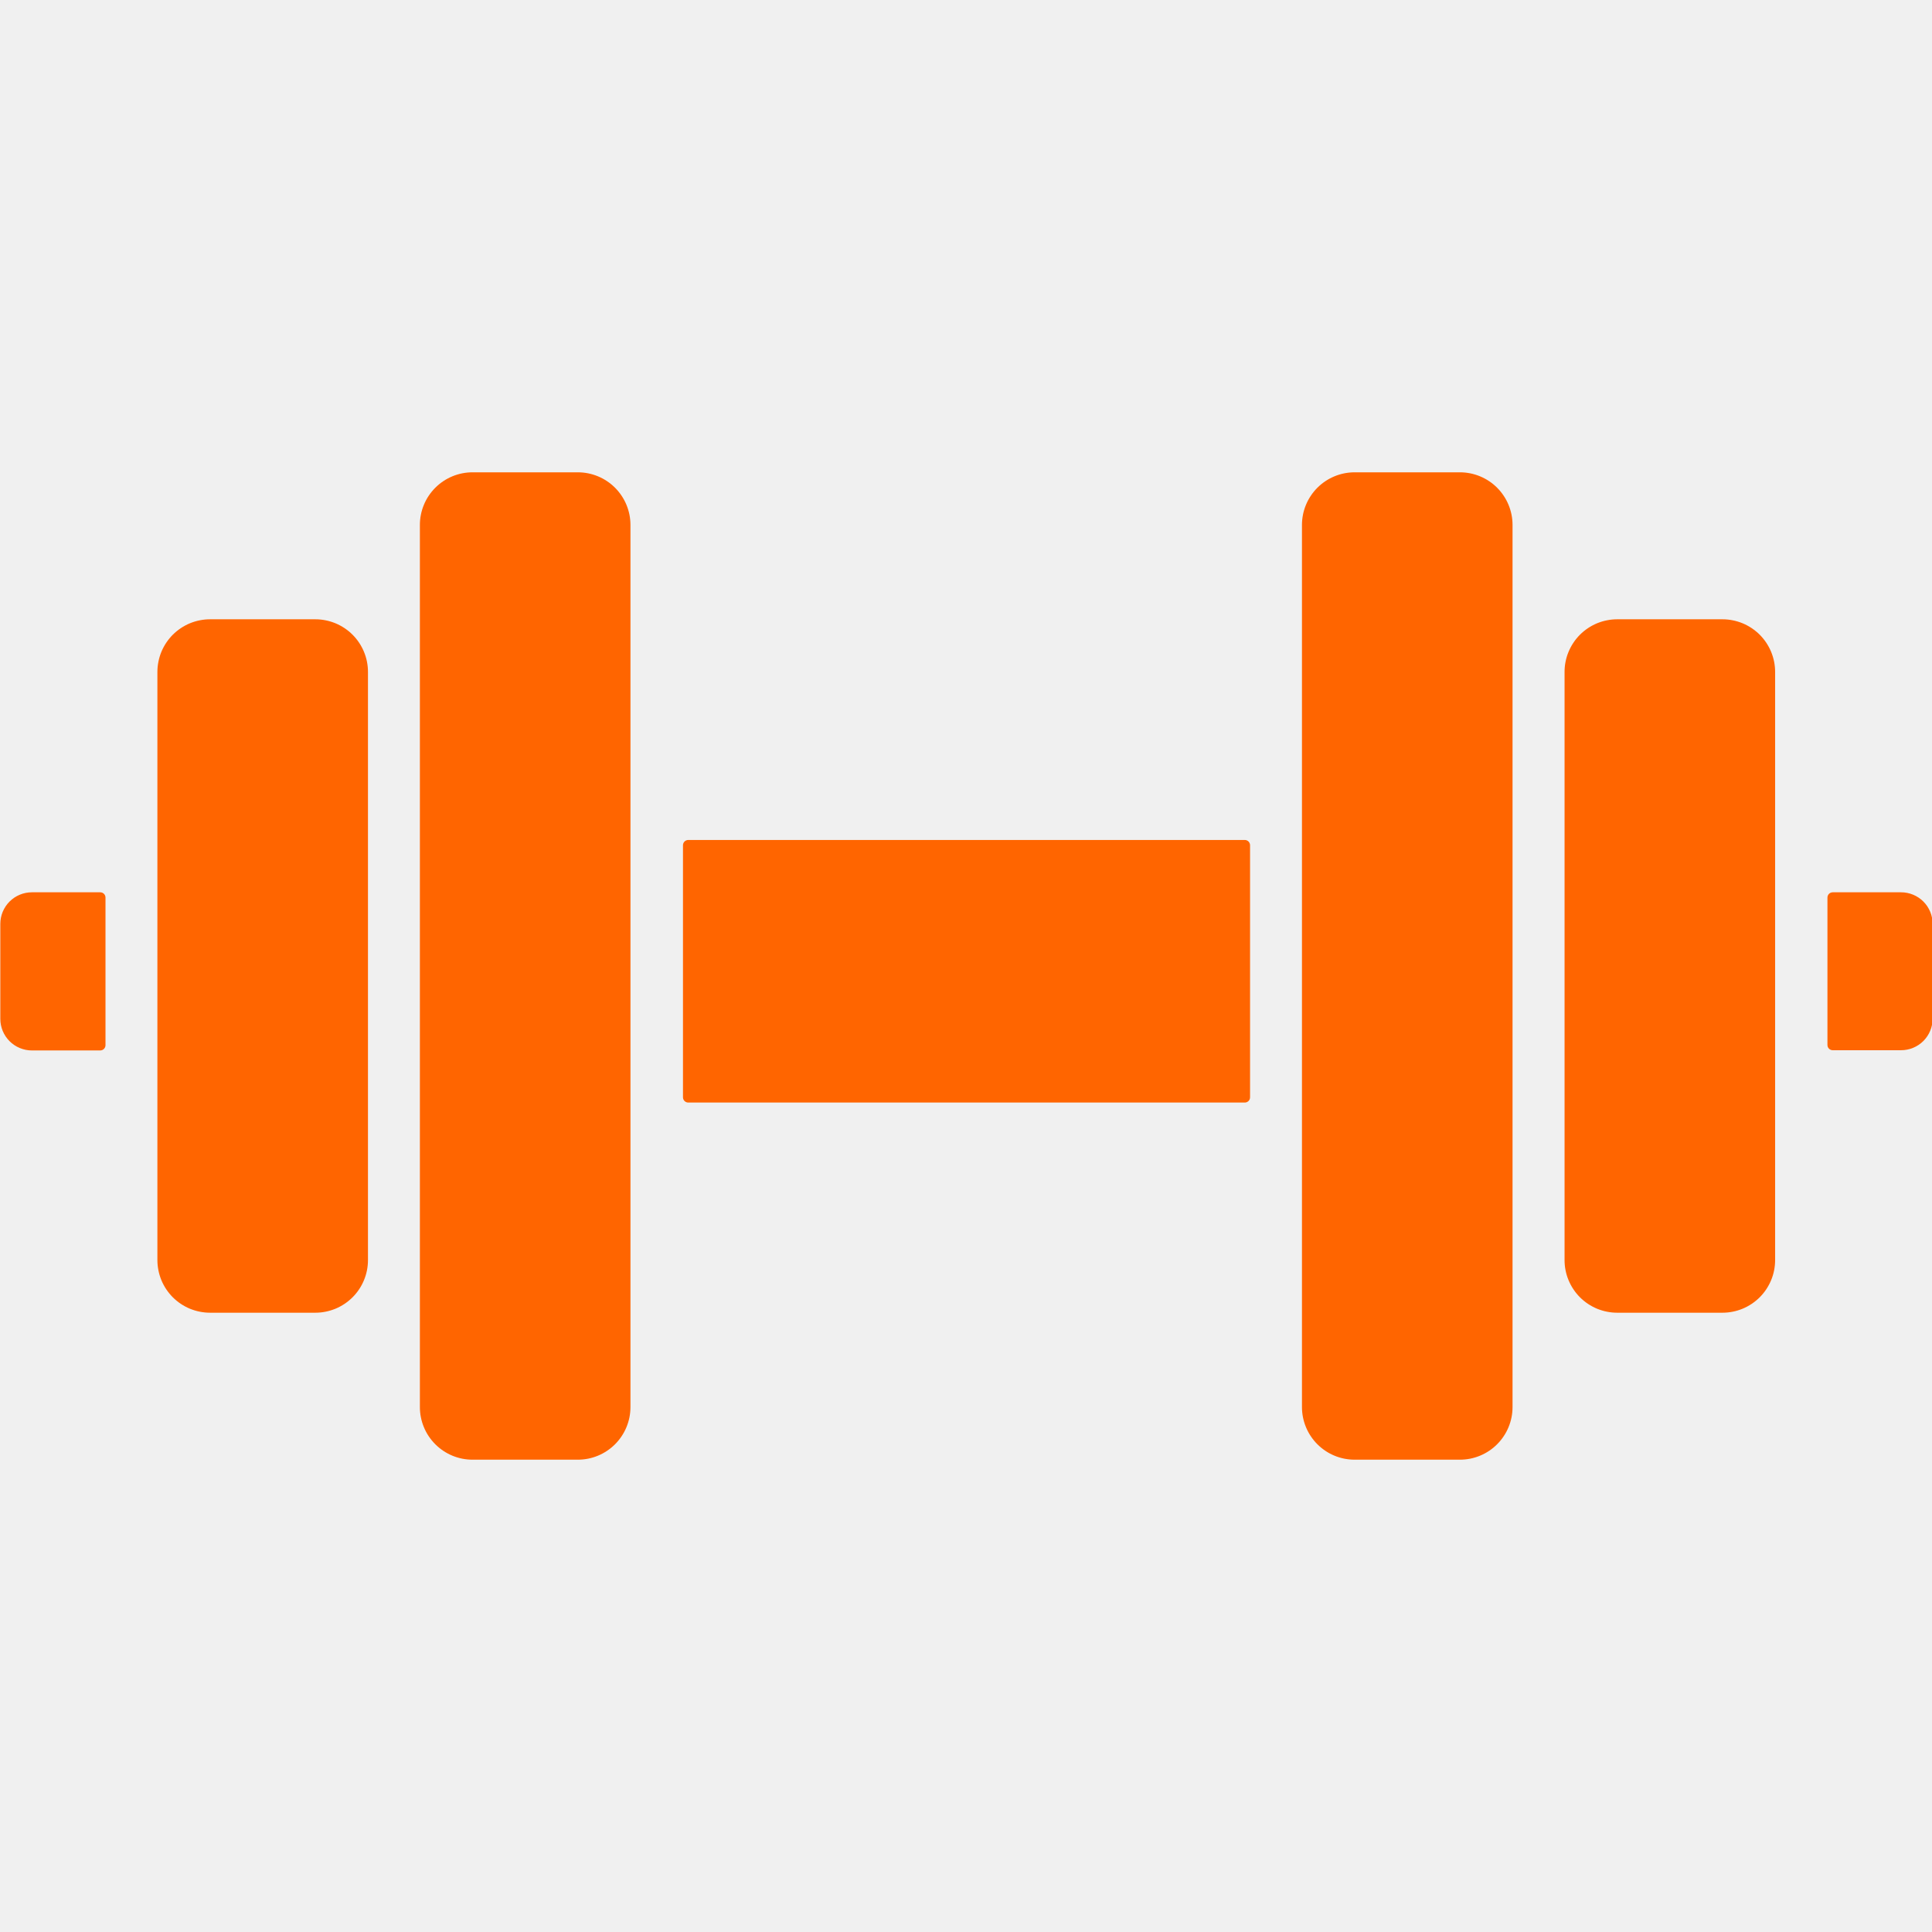
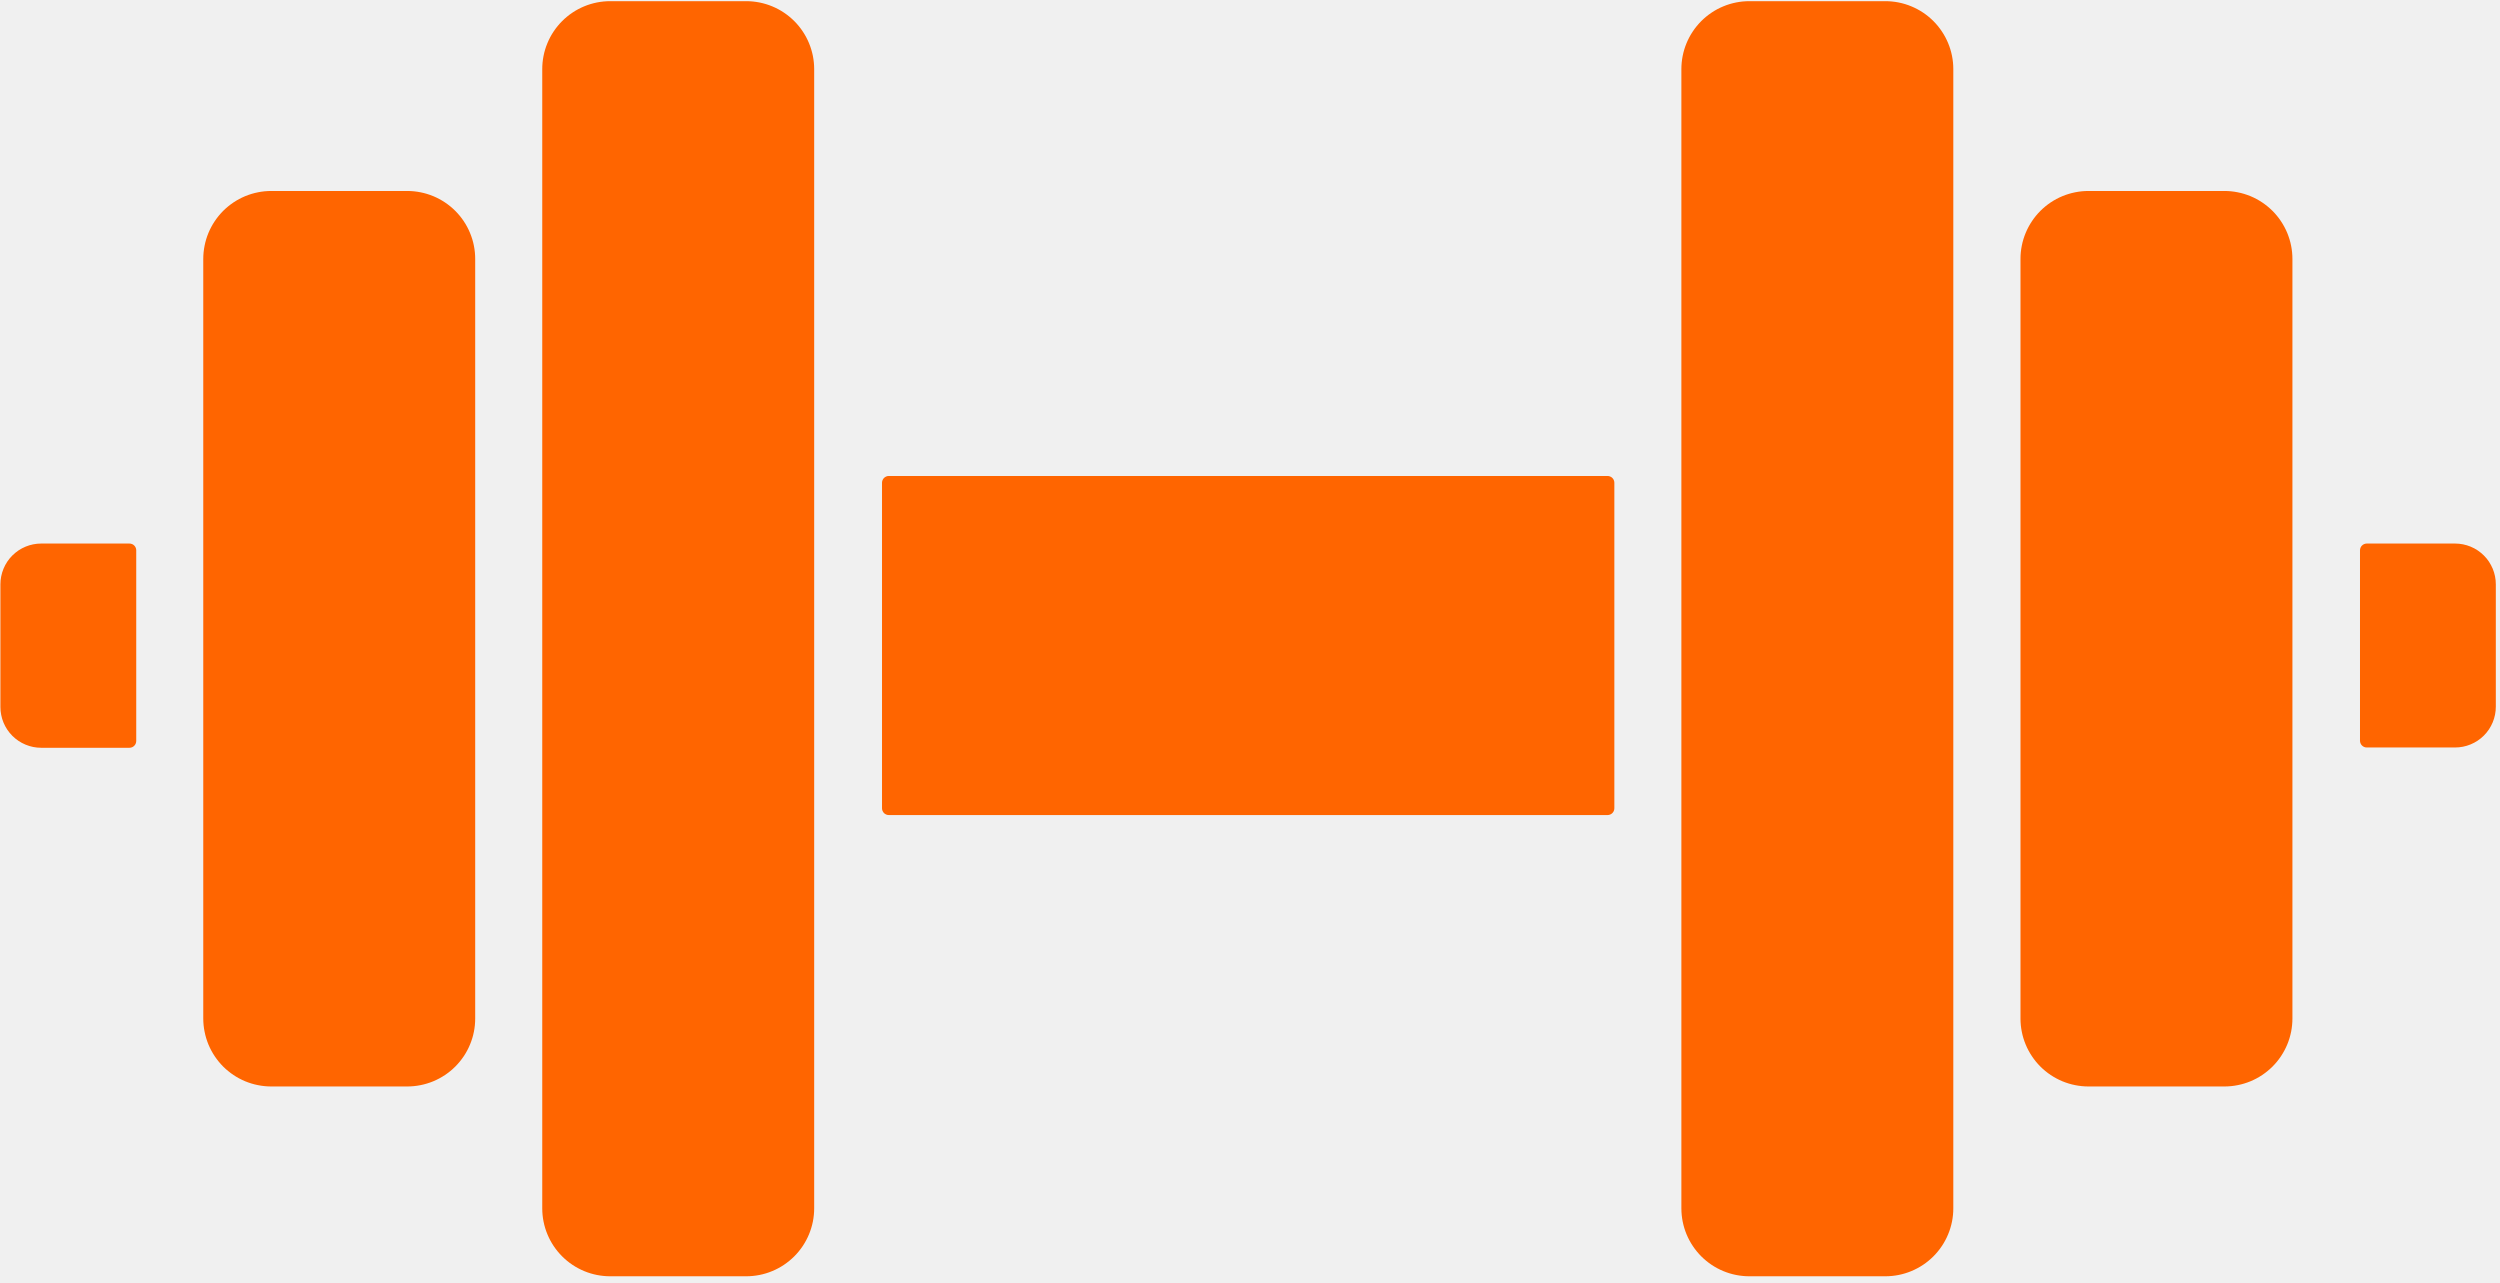
- <svg xmlns="http://www.w3.org/2000/svg" width="500" zoomAndPan="magnify" viewBox="0 0 375 375" height="500" preserveAspectRatio="xMidYMid meet" version="1.0">
-   <defs>
-     <clipPath id="086b5826b8">
-       <path d="M 81 91.641 L 123 91.641 L 123 283.641 L 81 283.641 Z M 81 91.641 " clip-rule="nonzero" />
-     </clipPath>
-     <clipPath id="a01499dea4">
-       <path d="M 252 91.641 L 294 91.641 L 294 283.641 L 252 283.641 Z M 252 91.641 " clip-rule="nonzero" />
-     </clipPath>
-   </defs>
-   <path fill="#ff6500" d="M 20.477 174.258 L 20.477 202.867 C 20.477 203.004 20.449 203.133 20.398 203.258 C 20.348 203.383 20.273 203.496 20.176 203.59 C 20.082 203.688 19.973 203.762 19.848 203.812 C 19.723 203.863 19.59 203.891 19.453 203.891 L 6.191 203.891 C 5.789 203.891 5.391 203.852 4.996 203.773 C 4.602 203.691 4.219 203.578 3.848 203.422 C 3.473 203.27 3.121 203.078 2.785 202.855 C 2.453 202.633 2.141 202.379 1.855 202.094 C 1.574 201.809 1.316 201.5 1.094 201.164 C 0.871 200.832 0.684 200.477 0.527 200.105 C 0.375 199.734 0.258 199.352 0.18 198.953 C 0.102 198.559 0.062 198.16 0.062 197.758 L 0.062 179.324 C 0.062 178.922 0.102 178.523 0.18 178.129 C 0.258 177.734 0.375 177.352 0.527 176.98 C 0.684 176.609 0.871 176.254 1.094 175.918 C 1.316 175.586 1.574 175.273 1.855 174.992 C 2.141 174.707 2.453 174.453 2.785 174.227 C 3.121 174.004 3.473 173.816 3.848 173.66 C 4.219 173.508 4.602 173.391 4.996 173.312 C 5.391 173.234 5.789 173.195 6.191 173.195 L 19.453 173.195 C 19.59 173.195 19.723 173.223 19.848 173.273 C 19.973 173.324 20.082 173.398 20.176 173.492 C 20.273 173.59 20.348 173.699 20.398 173.824 C 20.449 173.949 20.477 174.082 20.477 174.215 Z M 20.477 174.258 " fill-opacity="1" fill-rule="nonzero" />
-   <path fill="#ff6500" d="M 375.121 179.324 L 375.121 197.719 C 375.121 198.121 375.082 198.52 375.004 198.914 C 374.926 199.309 374.809 199.691 374.656 200.062 C 374.5 200.438 374.312 200.789 374.09 201.125 C 373.867 201.457 373.613 201.77 373.328 202.055 C 373.043 202.336 372.734 202.594 372.398 202.816 C 372.062 203.039 371.711 203.227 371.336 203.383 C 370.965 203.535 370.582 203.652 370.188 203.73 C 369.793 203.809 369.395 203.848 368.992 203.848 L 355.73 203.848 C 355.594 203.848 355.465 203.824 355.336 203.77 C 355.211 203.719 355.102 203.645 355.008 203.551 C 354.91 203.453 354.836 203.344 354.785 203.219 C 354.734 203.094 354.707 202.961 354.707 202.828 L 354.707 174.215 C 354.707 174.082 354.734 173.949 354.785 173.824 C 354.836 173.699 354.91 173.59 355.008 173.492 C 355.102 173.398 355.211 173.324 355.336 173.273 C 355.465 173.223 355.594 173.195 355.73 173.195 L 368.992 173.195 C 369.395 173.195 369.793 173.234 370.188 173.312 C 370.582 173.391 370.965 173.508 371.336 173.66 C 371.711 173.816 372.062 174.004 372.398 174.227 C 372.734 174.453 373.043 174.707 373.328 174.992 C 373.613 175.273 373.867 175.586 374.09 175.918 C 374.312 176.254 374.5 176.609 374.656 176.98 C 374.809 177.352 374.926 177.734 375.004 178.129 C 375.082 178.523 375.121 178.922 375.121 179.324 Z M 375.121 179.324 " fill-opacity="1" fill-rule="nonzero" />
-   <path fill="#ff6500" d="M 71.422 130.422 L 71.422 244.578 C 71.422 245.25 71.359 245.914 71.227 246.57 C 71.098 247.23 70.902 247.867 70.645 248.488 C 70.391 249.109 70.074 249.695 69.703 250.254 C 69.328 250.812 68.906 251.328 68.43 251.805 C 67.957 252.277 67.441 252.699 66.883 253.074 C 66.324 253.445 65.734 253.762 65.117 254.02 C 64.496 254.273 63.855 254.469 63.199 254.598 C 62.543 254.73 61.875 254.797 61.207 254.797 L 40.77 254.797 C 40.098 254.797 39.434 254.73 38.777 254.598 C 38.117 254.469 37.48 254.273 36.859 254.02 C 36.238 253.762 35.652 253.445 35.094 253.074 C 34.535 252.699 34.02 252.277 33.543 251.805 C 33.07 251.328 32.648 250.812 32.273 250.254 C 31.902 249.695 31.586 249.109 31.328 248.488 C 31.074 247.867 30.879 247.23 30.75 246.57 C 30.617 245.914 30.551 245.25 30.551 244.578 L 30.551 130.422 C 30.551 129.75 30.617 129.086 30.75 128.43 C 30.879 127.77 31.074 127.133 31.328 126.512 C 31.586 125.891 31.902 125.305 32.273 124.746 C 32.648 124.188 33.07 123.672 33.543 123.195 C 34.02 122.723 34.535 122.301 35.094 121.926 C 35.652 121.555 36.238 121.238 36.859 120.98 C 37.48 120.727 38.117 120.531 38.777 120.402 C 39.434 120.27 40.098 120.203 40.77 120.203 L 61.207 120.203 C 61.875 120.203 62.543 120.27 63.199 120.402 C 63.855 120.531 64.496 120.727 65.117 120.98 C 65.734 121.238 66.324 121.555 66.883 121.926 C 67.441 122.301 67.957 122.723 68.43 123.195 C 68.906 123.672 69.328 124.188 69.703 124.746 C 70.074 125.305 70.391 125.891 70.645 126.512 C 70.902 127.133 71.098 127.77 71.227 128.43 C 71.359 129.086 71.422 129.75 71.422 130.422 Z M 71.422 130.422 " fill-opacity="1" fill-rule="nonzero" />
-   <g clip-path="url(#086b5826b8)">
-     <path fill="#ff6500" d="M 122.371 101.895 L 122.371 273.105 C 122.371 273.777 122.305 274.441 122.176 275.102 C 122.043 275.758 121.848 276.398 121.594 277.016 C 121.336 277.637 121.02 278.227 120.648 278.781 C 120.277 279.34 119.852 279.855 119.379 280.332 C 118.902 280.805 118.387 281.23 117.828 281.602 C 117.273 281.977 116.684 282.289 116.062 282.547 C 115.441 282.805 114.805 282.996 114.145 283.129 C 113.488 283.258 112.824 283.324 112.152 283.324 L 91.715 283.324 C 91.047 283.324 90.383 283.258 89.723 283.129 C 89.066 282.996 88.426 282.805 87.805 282.547 C 87.188 282.289 86.598 281.977 86.039 281.602 C 85.48 281.23 84.965 280.805 84.492 280.332 C 84.016 279.855 83.594 279.34 83.219 278.781 C 82.848 278.227 82.531 277.637 82.277 277.016 C 82.02 276.398 81.824 275.758 81.695 275.102 C 81.562 274.441 81.5 273.777 81.5 273.105 L 81.5 101.895 C 81.5 101.223 81.562 100.559 81.695 99.898 C 81.824 99.242 82.02 98.602 82.277 97.984 C 82.531 97.363 82.848 96.773 83.219 96.219 C 83.594 95.66 84.016 95.145 84.492 94.668 C 84.965 94.195 85.48 93.77 86.039 93.398 C 86.598 93.023 87.188 92.711 87.805 92.453 C 88.426 92.195 89.066 92.004 89.723 91.871 C 90.383 91.742 91.047 91.676 91.715 91.676 L 112.152 91.676 C 112.824 91.676 113.488 91.742 114.145 91.871 C 114.805 92.004 115.441 92.195 116.062 92.453 C 116.684 92.711 117.273 93.023 117.828 93.398 C 118.387 93.77 118.902 94.195 119.379 94.668 C 119.852 95.145 120.277 95.66 120.648 96.219 C 121.02 96.773 121.336 97.363 121.594 97.984 C 121.848 98.602 122.043 99.242 122.176 99.898 C 122.305 100.559 122.371 101.223 122.371 101.895 Z M 122.371 101.895 " fill-opacity="1" fill-rule="nonzero" />
+ <svg xmlns="http://www.w3.org/2000/svg" width="501" height="257" viewBox="0 0 501 257" fill="none">
+   <path d="M27.302 110.344V148.49C27.302 148.672 27.265 148.844 27.198 149.01C27.13 149.177 27.031 149.328 26.901 149.453C26.776 149.583 26.63 149.682 26.463 149.75C26.297 149.818 26.12 149.854 25.937 149.854H8.255C7.719 149.854 7.187 149.802 6.661 149.698C6.135 149.589 5.625 149.438 5.13 149.229C4.63 149.026 4.161 148.771 3.713 148.474C3.271 148.177 2.854 147.839 2.474 147.458C2.099 147.078 1.755 146.667 1.458 146.219C1.161 145.776 0.911 145.302 0.703 144.807C0.5 144.313 0.344 143.802 0.24 143.271C0.135 142.745 0.083 142.214 0.083 141.677V117.099C0.083 116.563 0.135 116.031 0.24 115.505C0.344 114.979 0.5 114.469 0.703 113.974C0.911 113.479 1.161 113.005 1.458 112.557C1.755 112.115 2.099 111.698 2.474 111.323C2.854 110.943 3.271 110.604 3.713 110.302C4.161 110.005 4.63 109.755 5.13 109.547C5.625 109.344 6.135 109.188 6.661 109.083C7.187 108.979 7.719 108.927 8.255 108.927H25.937C26.12 108.927 26.297 108.964 26.463 109.031C26.63 109.099 26.776 109.198 26.901 109.323C27.031 109.453 27.13 109.599 27.198 109.766C27.265 109.932 27.302 110.109 27.302 110.286V110.344Z" fill="#FF6500" />
+   <path d="M500.162 117.099V141.625C500.162 142.162 500.11 142.693 500.005 143.219C499.901 143.745 499.745 144.255 499.542 144.75C499.333 145.25 499.083 145.719 498.787 146.167C498.49 146.609 498.151 147.026 497.771 147.406C497.391 147.781 496.979 148.125 496.531 148.422C496.083 148.719 495.615 148.969 495.115 149.177C494.62 149.38 494.11 149.537 493.583 149.641C493.057 149.745 492.526 149.797 491.99 149.797H474.307C474.125 149.797 473.953 149.766 473.781 149.693C473.615 149.625 473.469 149.526 473.344 149.401C473.214 149.271 473.115 149.125 473.047 148.958C472.979 148.792 472.943 148.615 472.943 148.438V110.286C472.943 110.109 472.979 109.932 473.047 109.766C473.115 109.599 473.214 109.453 473.344 109.323C473.469 109.198 473.615 109.099 473.781 109.031C473.953 108.964 474.125 108.927 474.307 108.927H491.99C492.526 108.927 493.057 108.979 493.583 109.083C494.11 109.188 494.62 109.344 495.115 109.547C495.615 109.755 496.083 110.005 496.531 110.302C496.979 110.604 497.391 110.943 497.771 111.323C498.151 111.698 498.49 112.115 498.787 112.557C499.083 113.005 499.333 113.479 499.542 113.974C499.745 114.469 499.901 114.979 500.005 115.505C500.11 116.031 500.162 116.563 500.162 117.099Z" fill="#FF6500" />
+   <path d="M95.229 51.896V204.104C95.229 205 95.146 205.885 94.969 206.76C94.797 207.641 94.537 208.49 94.193 209.318C93.854 210.146 93.432 210.927 92.938 211.672C92.438 212.417 91.875 213.104 91.24 213.74C90.609 214.37 89.922 214.932 89.177 215.432C88.432 215.927 87.646 216.349 86.823 216.693C85.995 217.031 85.141 217.292 84.266 217.464C83.391 217.641 82.5 217.729 81.609 217.729H54.359C53.464 217.729 52.578 217.641 51.703 217.464C50.823 217.292 49.974 217.031 49.146 216.693C48.318 216.349 47.536 215.927 46.792 215.432C46.047 214.932 45.359 214.37 44.724 213.74C44.094 213.104 43.531 212.417 43.031 211.672C42.536 210.927 42.115 210.146 41.771 209.318C41.432 208.49 41.172 207.641 41 206.76C40.823 205.885 40.734 205 40.734 204.104V51.896C40.734 51 40.823 50.115 41 49.24C41.172 48.359 41.432 47.511 41.771 46.682C42.115 45.854 42.536 45.073 43.031 44.328C43.531 43.583 44.094 42.896 44.724 42.261C45.359 41.63 46.047 41.068 46.792 40.568C47.536 40.073 48.318 39.651 49.146 39.307C49.974 38.969 50.823 38.708 51.703 38.536C52.578 38.359 53.464 38.271 54.359 38.271H81.609C82.5 38.271 83.391 38.359 84.266 38.536C85.141 38.708 85.995 38.969 86.823 39.307C87.646 39.651 88.432 40.073 89.177 40.568C89.922 41.068 90.609 41.63 91.24 42.261C91.875 42.896 92.438 43.583 92.938 44.328C93.432 45.073 93.854 45.854 94.193 46.682C94.537 47.511 94.797 48.359 94.969 49.24C95.146 50.115 95.229 51 95.229 51.896Z" fill="#FF6500" />
+   <mask id="mask0_197_837" style="mask-type:luminance" maskUnits="userSpaceOnUse" x="108" y="0" width="56" height="257">
+     <path d="M108 0.188H164V256.188H108V0.188Z" fill="white" />
+   </mask>
+   <g mask="url(#mask0_197_837)">
+     <path d="M163.162 13.859V242.141C163.162 243.036 163.073 243.922 162.901 244.802C162.724 245.677 162.464 246.531 162.125 247.354C161.781 248.182 161.359 248.969 160.865 249.708C160.37 250.453 159.802 251.141 159.172 251.776C158.537 252.406 157.849 252.974 157.104 253.469C156.365 253.969 155.578 254.385 154.75 254.729C153.922 255.073 153.073 255.328 152.193 255.505C151.318 255.677 150.432 255.766 149.537 255.766H122.287C121.396 255.766 120.51 255.677 119.63 255.505C118.755 255.328 117.901 255.073 117.073 254.729C116.25 254.385 115.464 253.969 114.719 253.469C113.974 252.974 113.287 252.406 112.656 251.776C112.021 251.141 111.458 250.453 110.958 249.708C110.464 248.969 110.042 248.182 109.703 247.354C109.359 246.531 109.099 245.677 108.927 244.802C108.75 243.922 108.667 243.036 108.667 242.141V13.859C108.667 12.963 108.75 12.078 108.927 11.198C109.099 10.323 109.359 9.469 109.703 8.646C110.042 7.818 110.464 7.031 110.958 6.292C111.458 5.547 112.021 4.859 112.656 4.224C113.287 3.594 113.974 3.026 114.719 2.531C115.464 2.031 116.25 1.615 117.073 1.271C117.901 0.927 118.755 0.672 119.63 0.495C120.51 0.323 121.396 0.234 122.287 0.234H149.537C150.432 0.234 151.318 0.323 152.193 0.495C153.073 0.672 153.922 0.927 154.75 1.271C155.578 1.615 156.365 2.031 157.104 2.531C157.849 3.026 158.537 3.594 159.172 4.224C159.802 4.859 160.37 5.547 160.865 6.292C161.359 7.031 161.781 7.818 162.125 8.646C162.464 9.469 162.724 10.323 162.901 11.198C163.073 12.078 163.162 12.963 163.162 13.859Z" fill="#FF6500" />
  </g>
-   <path fill="#ff6500" d="M 344.551 130.422 L 344.551 244.578 C 344.551 245.25 344.484 245.914 344.355 246.57 C 344.223 247.23 344.031 247.867 343.773 248.488 C 343.516 249.109 343.199 249.695 342.828 250.254 C 342.457 250.812 342.031 251.328 341.559 251.805 C 341.082 252.277 340.566 252.699 340.008 253.074 C 339.453 253.445 338.863 253.762 338.242 254.02 C 337.621 254.273 336.984 254.469 336.324 254.598 C 335.668 254.73 335.004 254.797 334.332 254.797 L 313.895 254.797 C 313.227 254.797 312.562 254.73 311.902 254.598 C 311.246 254.469 310.605 254.273 309.984 254.02 C 309.367 253.762 308.777 253.445 308.219 253.074 C 307.66 252.699 307.145 252.277 306.672 251.805 C 306.195 251.328 305.773 250.812 305.402 250.254 C 305.027 249.695 304.715 249.109 304.457 248.488 C 304.199 247.867 304.004 247.23 303.875 246.57 C 303.742 245.914 303.68 245.25 303.68 244.578 L 303.68 130.422 C 303.68 129.75 303.742 129.086 303.875 128.43 C 304.004 127.77 304.199 127.133 304.457 126.512 C 304.715 125.891 305.027 125.305 305.402 124.746 C 305.773 124.188 306.195 123.672 306.672 123.195 C 307.145 122.723 307.66 122.301 308.219 121.926 C 308.777 121.555 309.367 121.238 309.984 120.98 C 310.605 120.727 311.246 120.531 311.902 120.402 C 312.562 120.27 313.227 120.203 313.895 120.203 L 334.332 120.203 C 335.004 120.203 335.668 120.27 336.324 120.402 C 336.984 120.531 337.621 120.727 338.242 120.98 C 338.863 121.238 339.453 121.555 340.008 121.926 C 340.566 122.301 341.082 122.723 341.559 123.195 C 342.031 123.672 342.457 124.188 342.828 124.746 C 343.199 125.305 343.516 125.891 343.773 126.512 C 344.027 127.133 344.223 127.77 344.355 128.43 C 344.484 129.086 344.551 129.75 344.551 130.422 Z M 344.551 130.422 " fill-opacity="1" fill-rule="nonzero" />
-   <g clip-path="url(#a01499dea4)">
-     <path fill="#ff6500" d="M 293.582 101.895 L 293.582 273.105 C 293.582 273.777 293.52 274.441 293.387 275.102 C 293.254 275.758 293.062 276.398 292.805 277.016 C 292.547 277.637 292.234 278.227 291.859 278.781 C 291.488 279.34 291.066 279.855 290.59 280.332 C 290.117 280.805 289.602 281.23 289.043 281.602 C 288.484 281.977 287.895 282.289 287.273 282.547 C 286.656 282.805 286.016 282.996 285.359 283.129 C 284.699 283.258 284.035 283.324 283.363 283.324 L 262.93 283.324 C 262.258 283.324 261.594 283.258 260.938 283.129 C 260.277 282.996 259.641 282.805 259.02 282.547 C 258.398 282.289 257.809 281.977 257.254 281.602 C 256.695 281.23 256.18 280.805 255.703 280.332 C 255.23 279.855 254.805 279.34 254.434 278.781 C 254.059 278.227 253.746 277.637 253.488 277.016 C 253.23 276.398 253.039 275.758 252.906 275.102 C 252.777 274.441 252.711 273.777 252.711 273.105 L 252.711 101.895 C 252.711 101.223 252.777 100.559 252.906 99.898 C 253.039 99.242 253.23 98.602 253.488 97.984 C 253.746 97.363 254.059 96.773 254.434 96.219 C 254.805 95.66 255.23 95.145 255.703 94.668 C 256.18 94.195 256.695 93.77 257.254 93.398 C 257.809 93.023 258.398 92.711 259.02 92.453 C 259.641 92.195 260.277 92.004 260.938 91.871 C 261.594 91.742 262.258 91.676 262.93 91.676 L 283.363 91.676 C 284.035 91.676 284.699 91.742 285.359 91.871 C 286.016 92.004 286.656 92.195 287.273 92.453 C 287.895 92.711 288.484 93.023 289.043 93.398 C 289.602 93.77 290.117 94.195 290.59 94.668 C 291.066 95.145 291.488 95.66 291.859 96.219 C 292.234 96.773 292.547 97.363 292.805 97.984 C 293.062 98.602 293.254 99.242 293.387 99.898 C 293.52 100.559 293.582 101.223 293.582 101.895 Z M 293.582 101.895 " fill-opacity="1" fill-rule="nonzero" />
+   <path d="M459.401 51.896V204.104C459.401 205 459.313 205.885 459.141 206.76C458.964 207.641 458.708 208.49 458.365 209.318C458.021 210.146 457.599 210.927 457.104 211.672C456.609 212.417 456.042 213.104 455.411 213.74C454.776 214.37 454.089 214.932 453.344 215.432C452.604 215.927 451.818 216.349 450.99 216.693C450.161 217.031 449.313 217.292 448.432 217.464C447.557 217.641 446.672 217.729 445.776 217.729H418.526C417.635 217.729 416.75 217.641 415.87 217.464C414.995 217.292 414.141 217.031 413.313 216.693C412.49 216.349 411.703 215.927 410.958 215.432C410.214 214.932 409.526 214.37 408.896 213.74C408.26 213.104 407.698 212.417 407.203 211.672C406.703 210.927 406.286 210.146 405.943 209.318C405.599 208.49 405.339 207.641 405.167 206.76C404.99 205.885 404.906 205 404.906 204.104V51.896C404.906 51 404.99 50.115 405.167 49.24C405.339 48.359 405.599 47.511 405.943 46.682C406.286 45.854 406.703 45.073 407.203 44.328C407.698 43.583 408.26 42.896 408.896 42.261C409.526 41.63 410.214 41.068 410.958 40.568C411.703 40.073 412.49 39.651 413.313 39.307C414.141 38.969 414.995 38.708 415.87 38.536C416.75 38.359 417.635 38.271 418.526 38.271H445.776C446.672 38.271 447.557 38.359 448.432 38.536C449.313 38.708 450.161 38.969 450.99 39.307C451.818 39.651 452.604 40.073 453.344 40.568C454.089 41.068 454.776 41.63 455.411 42.261C456.042 42.896 456.609 43.583 457.104 44.328C457.599 45.073 458.021 45.854 458.365 46.682C458.703 47.511 458.964 48.359 459.141 49.24C459.313 50.115 459.401 51 459.401 51.896Z" fill="#FF6500" />
+   <mask id="mask1_197_837" style="mask-type:luminance" maskUnits="userSpaceOnUse" x="336" y="0" width="56" height="257">
+     <path d="M336 0.188H392V256.188H336V0.188Z" fill="white" />
+   </mask>
+   <g mask="url(#mask1_197_837)">
+     <path d="M391.443 13.859V242.141C391.443 243.036 391.359 243.922 391.182 244.802C391.005 245.677 390.75 246.531 390.406 247.354C390.062 248.182 389.646 248.969 389.146 249.708C388.651 250.453 388.088 251.141 387.453 251.776C386.823 252.406 386.135 252.974 385.39 253.469C384.646 253.969 383.859 254.385 383.031 254.729C382.208 255.073 381.354 255.328 380.479 255.505C379.599 255.677 378.713 255.766 377.818 255.766H350.573C349.677 255.766 348.792 255.677 347.917 255.505C347.036 255.328 346.187 255.073 345.359 254.729C344.531 254.385 343.745 253.969 343.005 253.469C342.26 252.974 341.573 252.406 340.937 251.776C340.307 251.141 339.739 250.453 339.245 249.708C338.745 248.969 338.328 248.182 337.984 247.354C337.64 246.531 337.385 245.677 337.208 244.802C337.036 243.922 336.948 243.036 336.948 242.141V13.859C336.948 12.963 337.036 12.078 337.208 11.198C337.385 10.323 337.64 9.469 337.984 8.646C338.328 7.818 338.745 7.031 339.245 6.292C339.739 5.547 340.307 4.859 340.937 4.224C341.573 3.594 342.26 3.026 343.005 2.531C343.745 2.031 344.531 1.615 345.359 1.271C346.187 0.927 347.036 0.672 347.917 0.495C348.792 0.323 349.677 0.234 350.573 0.234H377.818C378.713 0.234 379.599 0.323 380.479 0.495C381.354 0.672 382.208 0.927 383.031 1.271C383.859 1.615 384.646 2.031 385.39 2.531C386.135 3.026 386.823 3.594 387.453 4.224C388.088 4.859 388.651 5.547 389.146 6.292C389.646 7.031 390.062 7.818 390.406 8.646C390.75 9.469 391.005 10.323 391.182 11.198C391.359 12.078 391.443 12.963 391.443 13.859Z" fill="#FF6500" />
  </g>
-   <path fill="#ff6500" d="M 242.637 164.059 L 242.637 212.984 C 242.637 213.117 242.609 213.25 242.559 213.375 C 242.508 213.5 242.434 213.609 242.336 213.707 C 242.242 213.801 242.129 213.875 242.004 213.926 C 241.879 213.98 241.75 214.004 241.613 214.004 L 133.59 214.004 C 133.453 214.004 133.324 213.98 133.199 213.926 C 133.074 213.875 132.965 213.801 132.867 213.707 C 132.773 213.609 132.699 213.5 132.645 213.375 C 132.594 213.25 132.566 213.117 132.566 212.984 L 132.566 164.059 C 132.566 163.926 132.594 163.793 132.645 163.668 C 132.699 163.543 132.773 163.434 132.867 163.336 C 132.965 163.242 133.074 163.168 133.199 163.117 C 133.324 163.062 133.453 163.039 133.59 163.039 L 241.613 163.039 C 241.75 163.039 241.879 163.062 242.004 163.117 C 242.129 163.168 242.242 163.242 242.336 163.336 C 242.434 163.434 242.508 163.543 242.559 163.668 C 242.609 163.793 242.637 163.926 242.637 164.059 Z M 242.637 164.059 " fill-opacity="1" fill-rule="nonzero" />
+   <path d="M323.516 96.745V161.979C323.516 162.156 323.479 162.333 323.411 162.5C323.344 162.667 323.245 162.813 323.115 162.943C322.99 163.068 322.838 163.167 322.672 163.234C322.505 163.307 322.333 163.339 322.151 163.339H178.12C177.937 163.339 177.766 163.307 177.599 163.234C177.432 163.167 177.286 163.068 177.156 162.943C177.031 162.813 176.932 162.667 176.859 162.5C176.792 162.333 176.755 162.156 176.755 161.979V96.745C176.755 96.568 176.792 96.391 176.859 96.224C176.932 96.057 177.031 95.912 177.156 95.781C177.286 95.656 177.432 95.557 177.599 95.49C177.766 95.417 177.937 95.385 178.12 95.385H322.151C322.333 95.385 322.505 95.417 322.672 95.49C322.838 95.557 322.99 95.656 323.115 95.781C323.245 95.912 323.344 96.057 323.411 96.224C323.479 96.391 323.516 96.568 323.516 96.745Z" fill="#FF6500" />
</svg>
